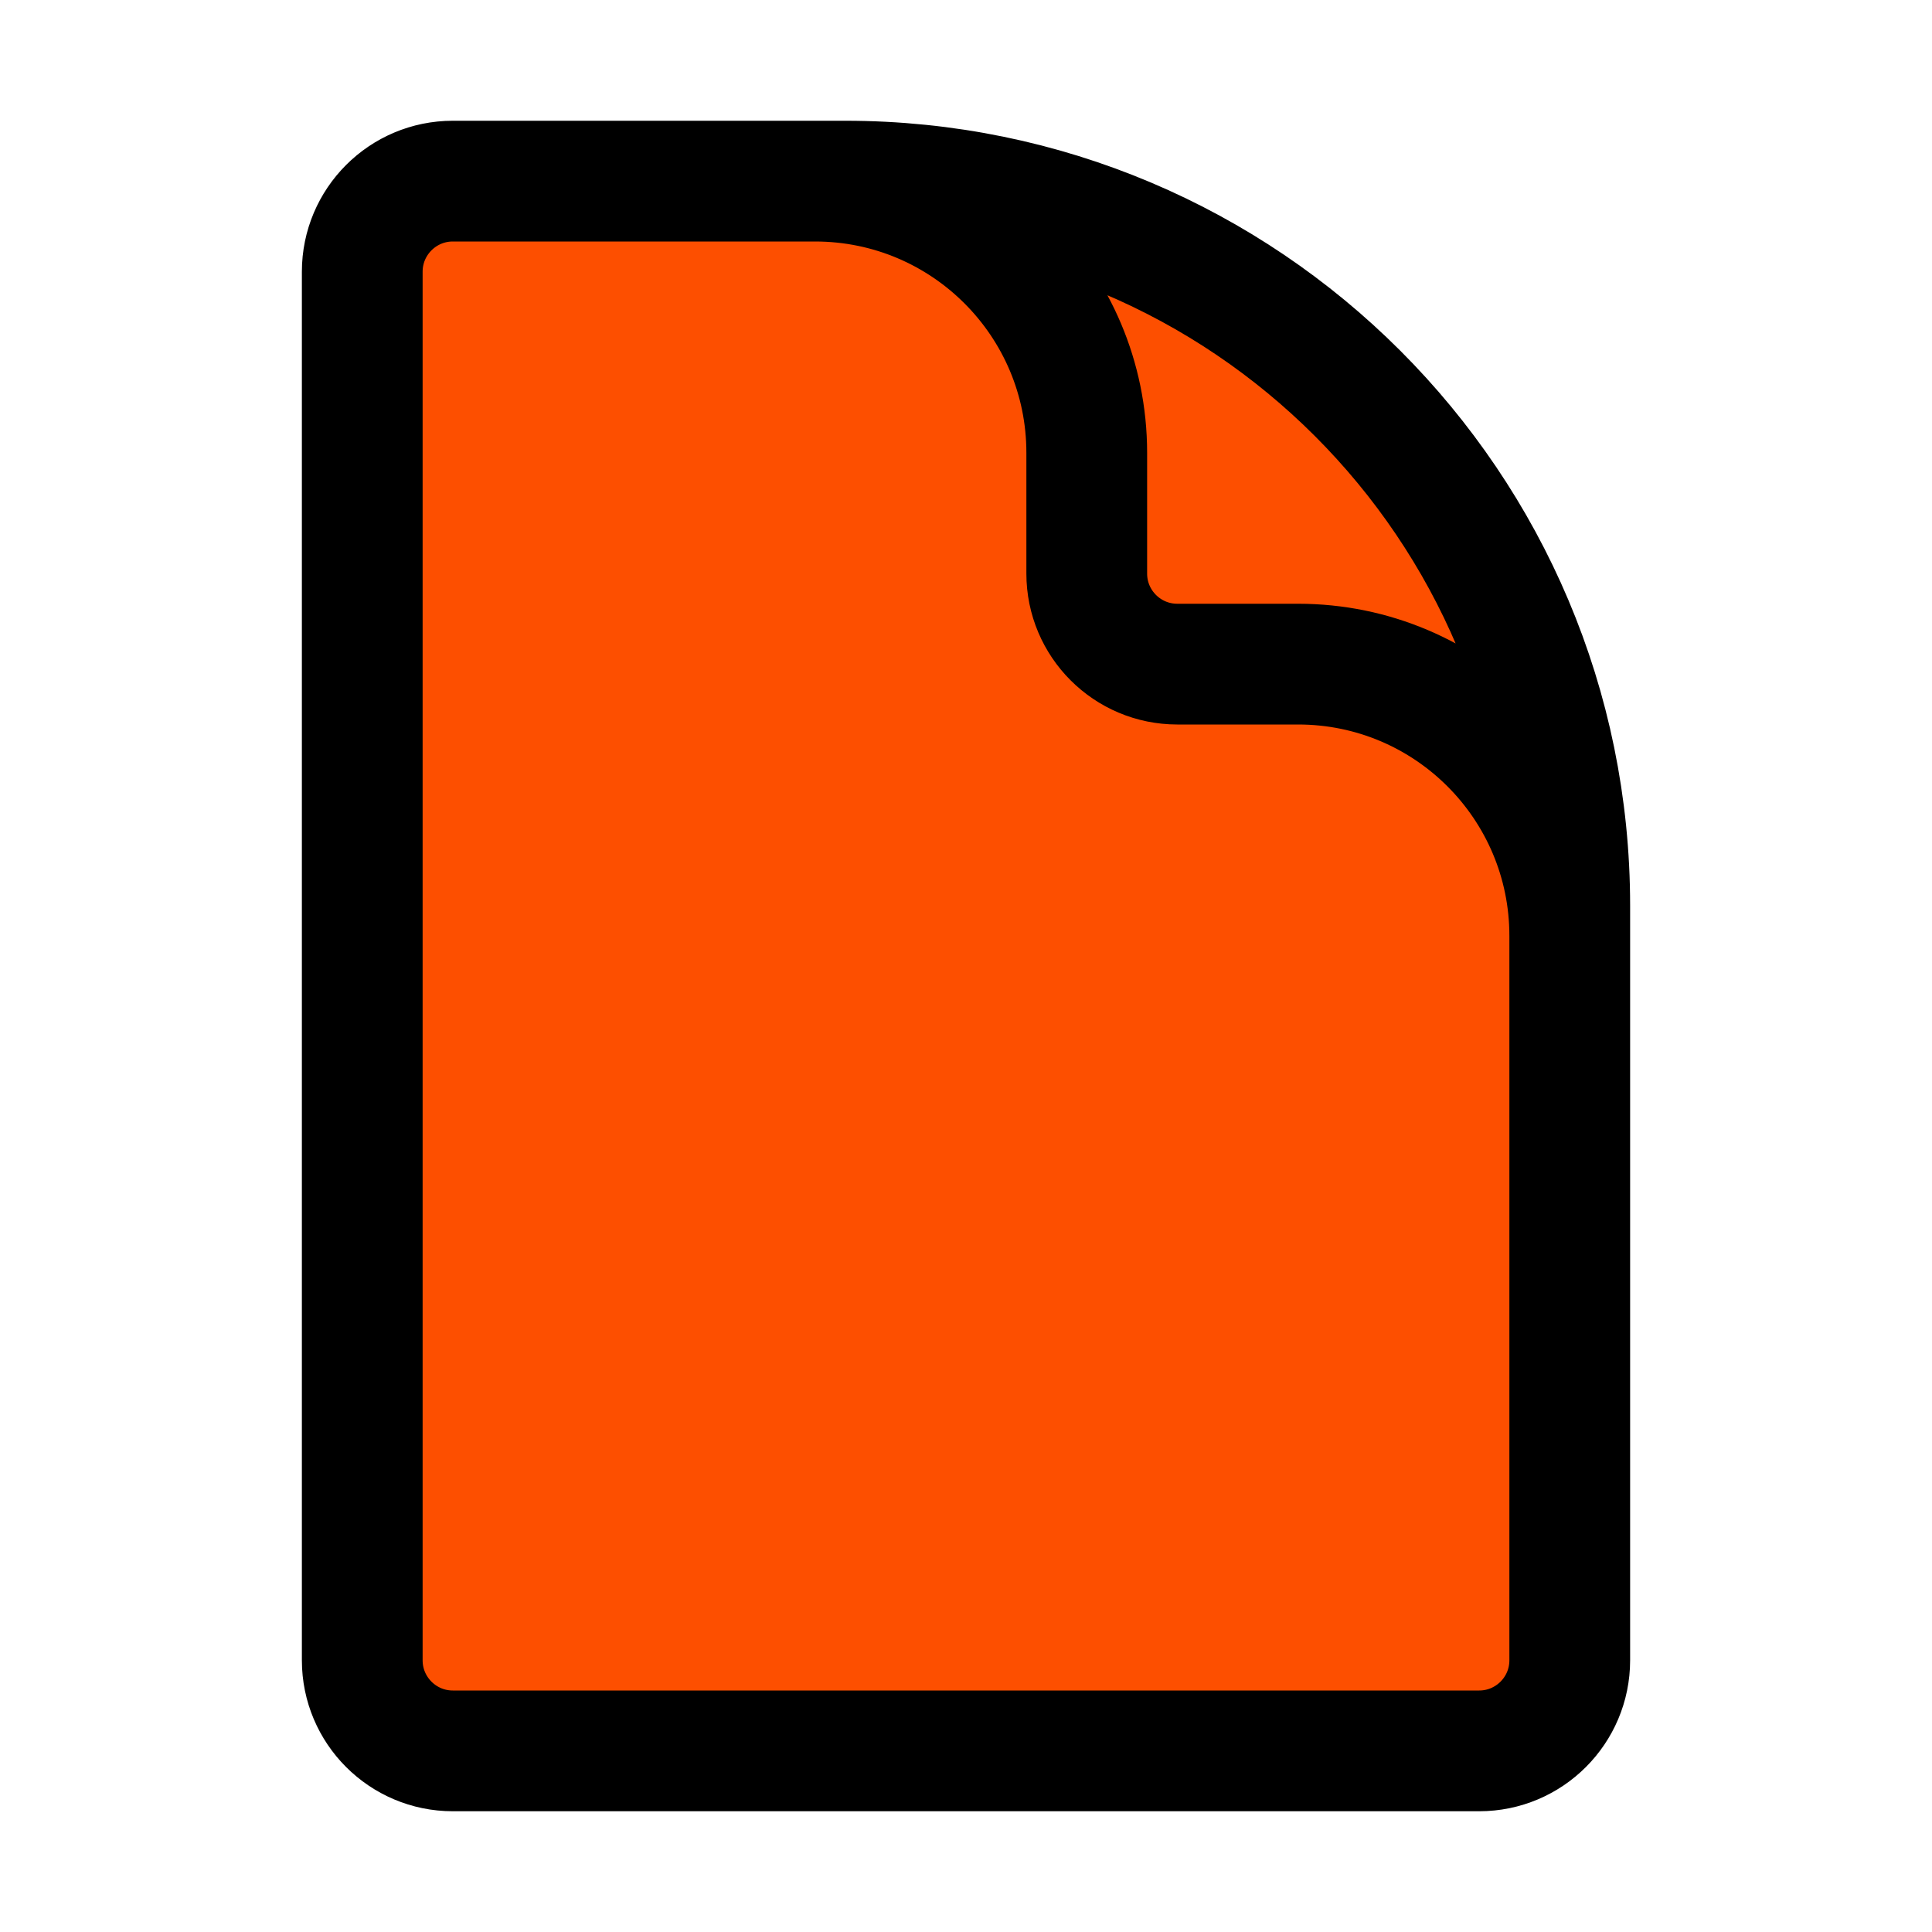
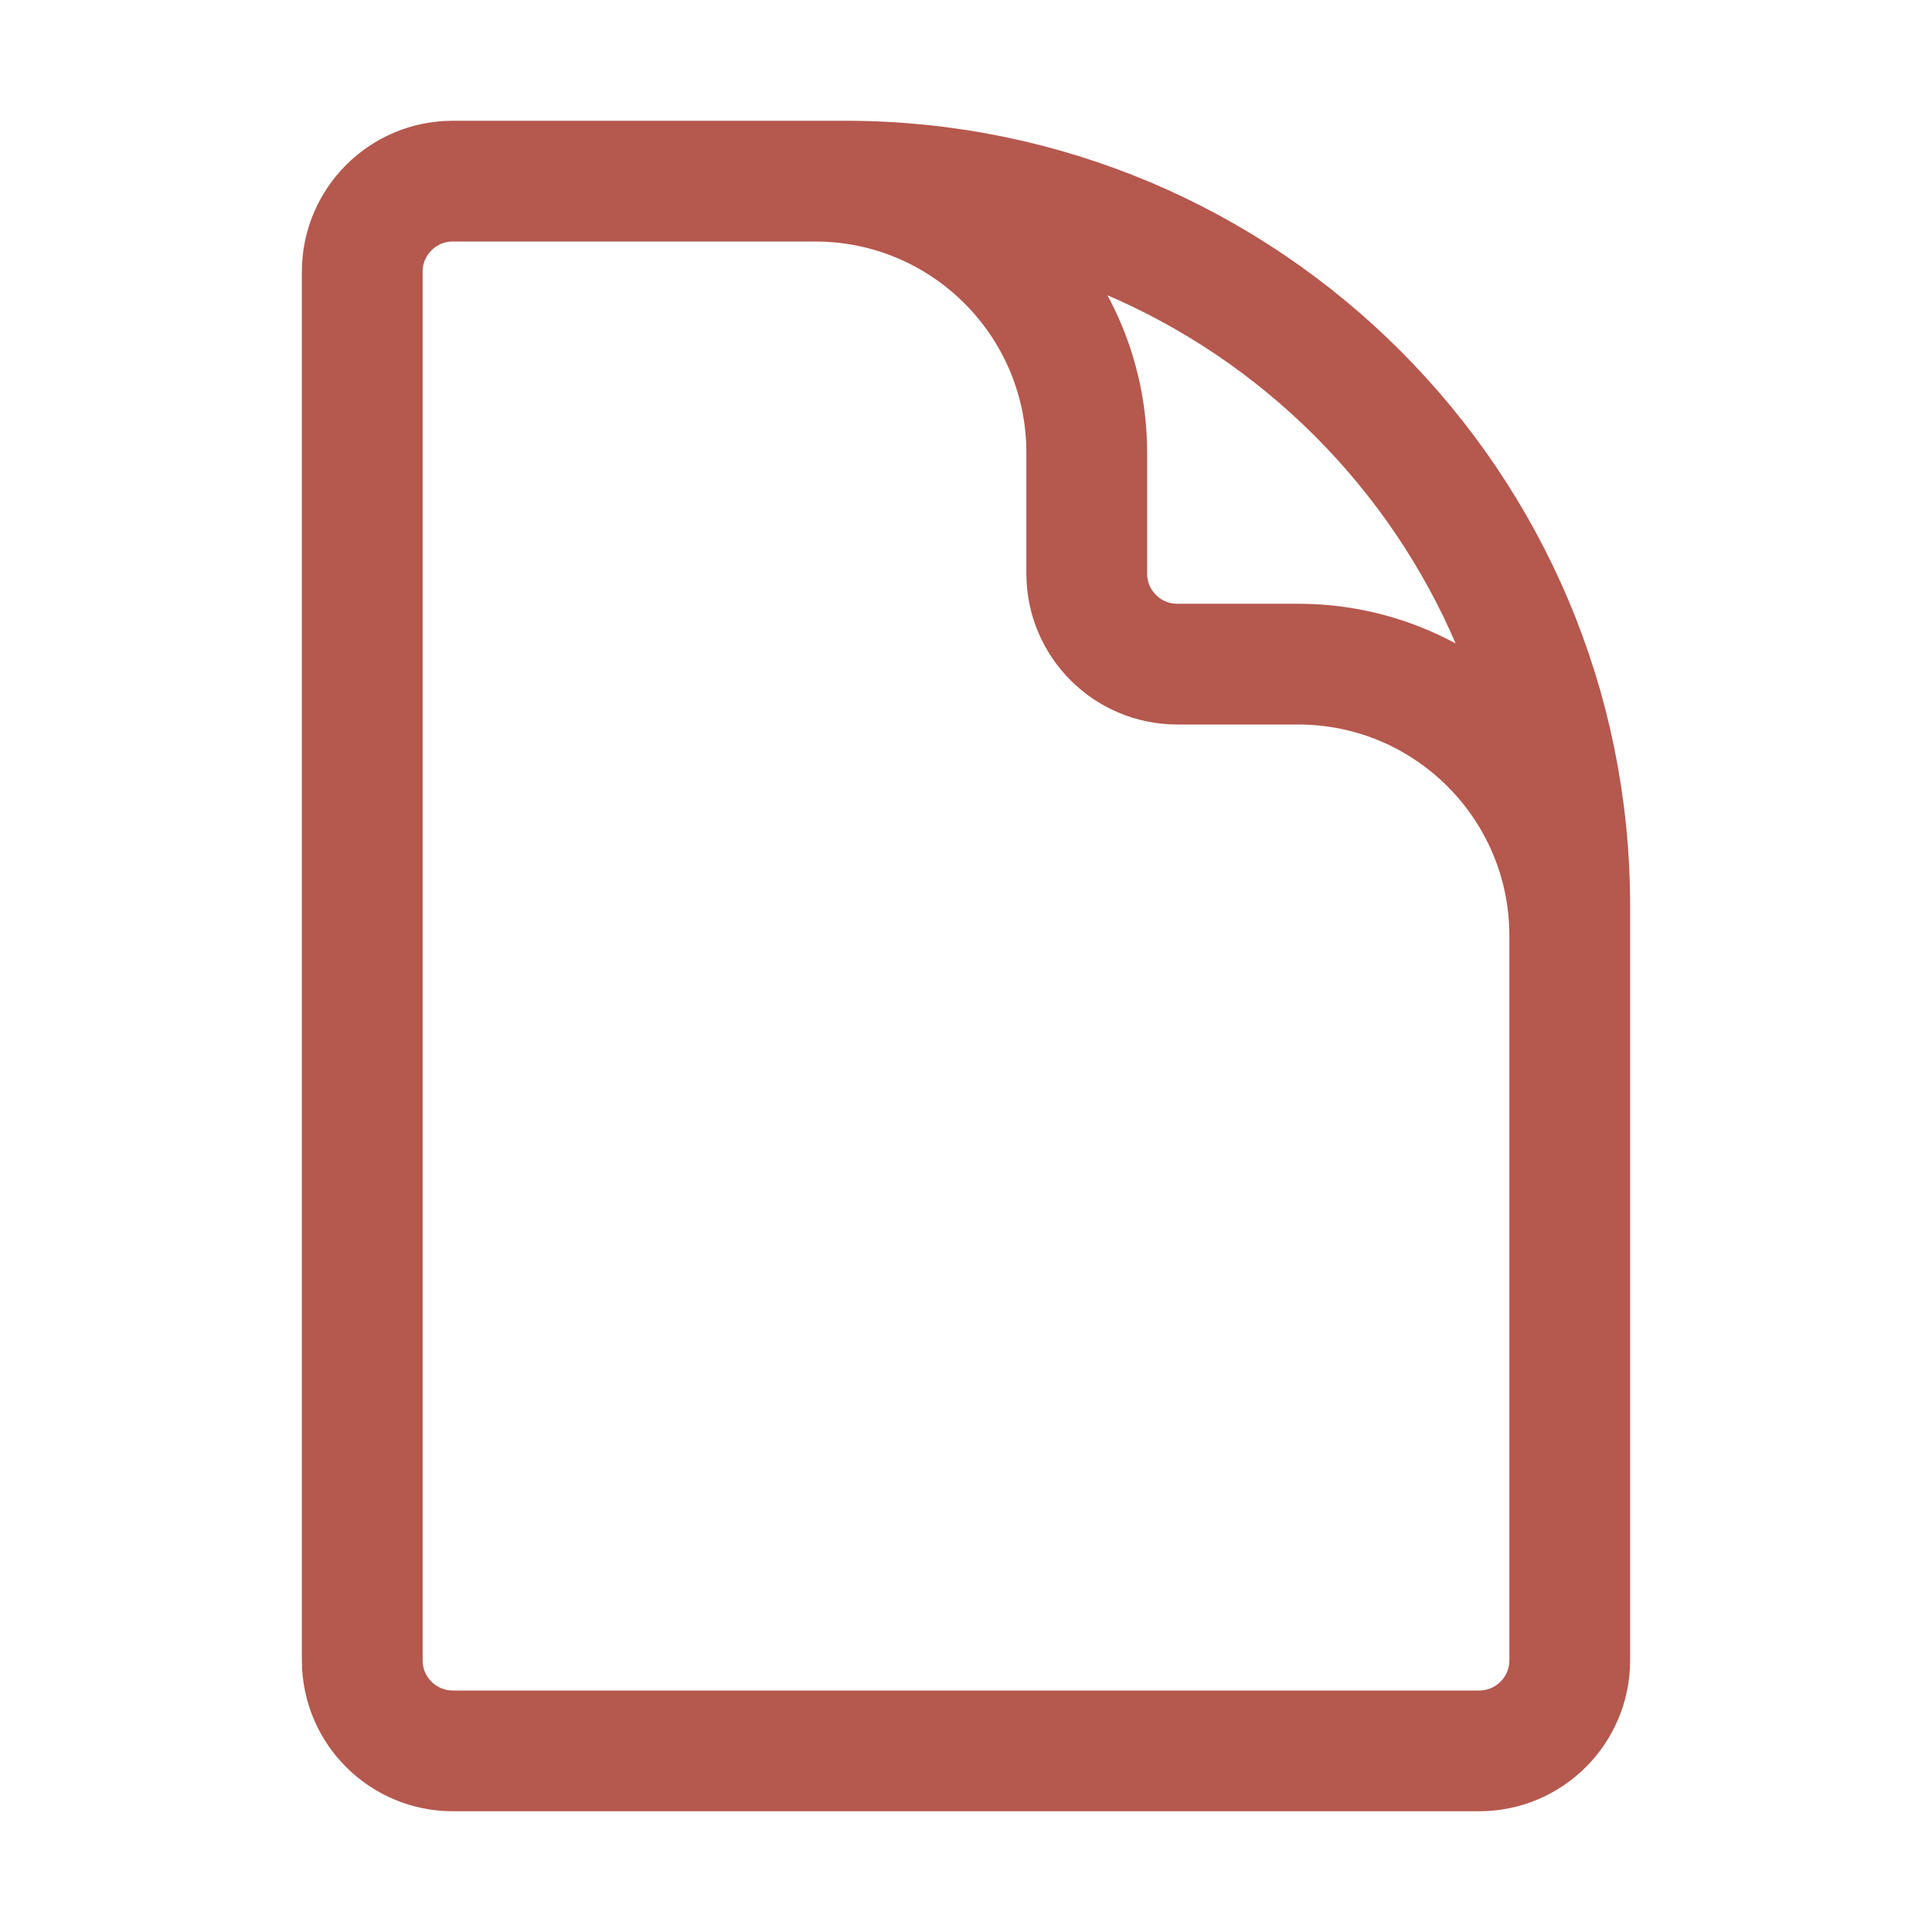
- <svg xmlns="http://www.w3.org/2000/svg" fill="none" viewBox="0 0 24 24" stroke-width="1.5" stroke="currentColor" class="size-6">
-   <path fill="#FD4F00" stroke-linecap="round" stroke-linejoin="round" d="M19.5 14.25v-2.625a3.375 3.375 0 0 0-3.375-3.375h-1.5A1.125 1.125 0 0 1 13.5 7.125v-1.5a3.375 3.375 0 0 0-3.375-3.375H8.25m2.25 0H5.625c-.621 0-1.125.504-1.125 1.125v17.25c0 .621.504 1.125 1.125 1.125h12.75c.621 0 1.125-.504 1.125-1.125V11.25a9 9 0 0 0-9-9Z" />
+ <svg xmlns="http://www.w3.org/2000/svg" fill="none" viewBox="0 0 24 24" stroke-width="1.5" stroke="#b5584d" class="size-6">
+   <path stroke-linecap="round" stroke-linejoin="round" d="M19.5 14.25v-2.625a3.375 3.375 0 0 0-3.375-3.375h-1.5A1.125 1.125 0 0 1 13.5 7.125v-1.5a3.375 3.375 0 0 0-3.375-3.375H8.25m2.25 0H5.625c-.621 0-1.125.504-1.125 1.125v17.25c0 .621.504 1.125 1.125 1.125h12.75c.621 0 1.125-.504 1.125-1.125V11.25a9 9 0 0 0-9-9Z" />
</svg>
